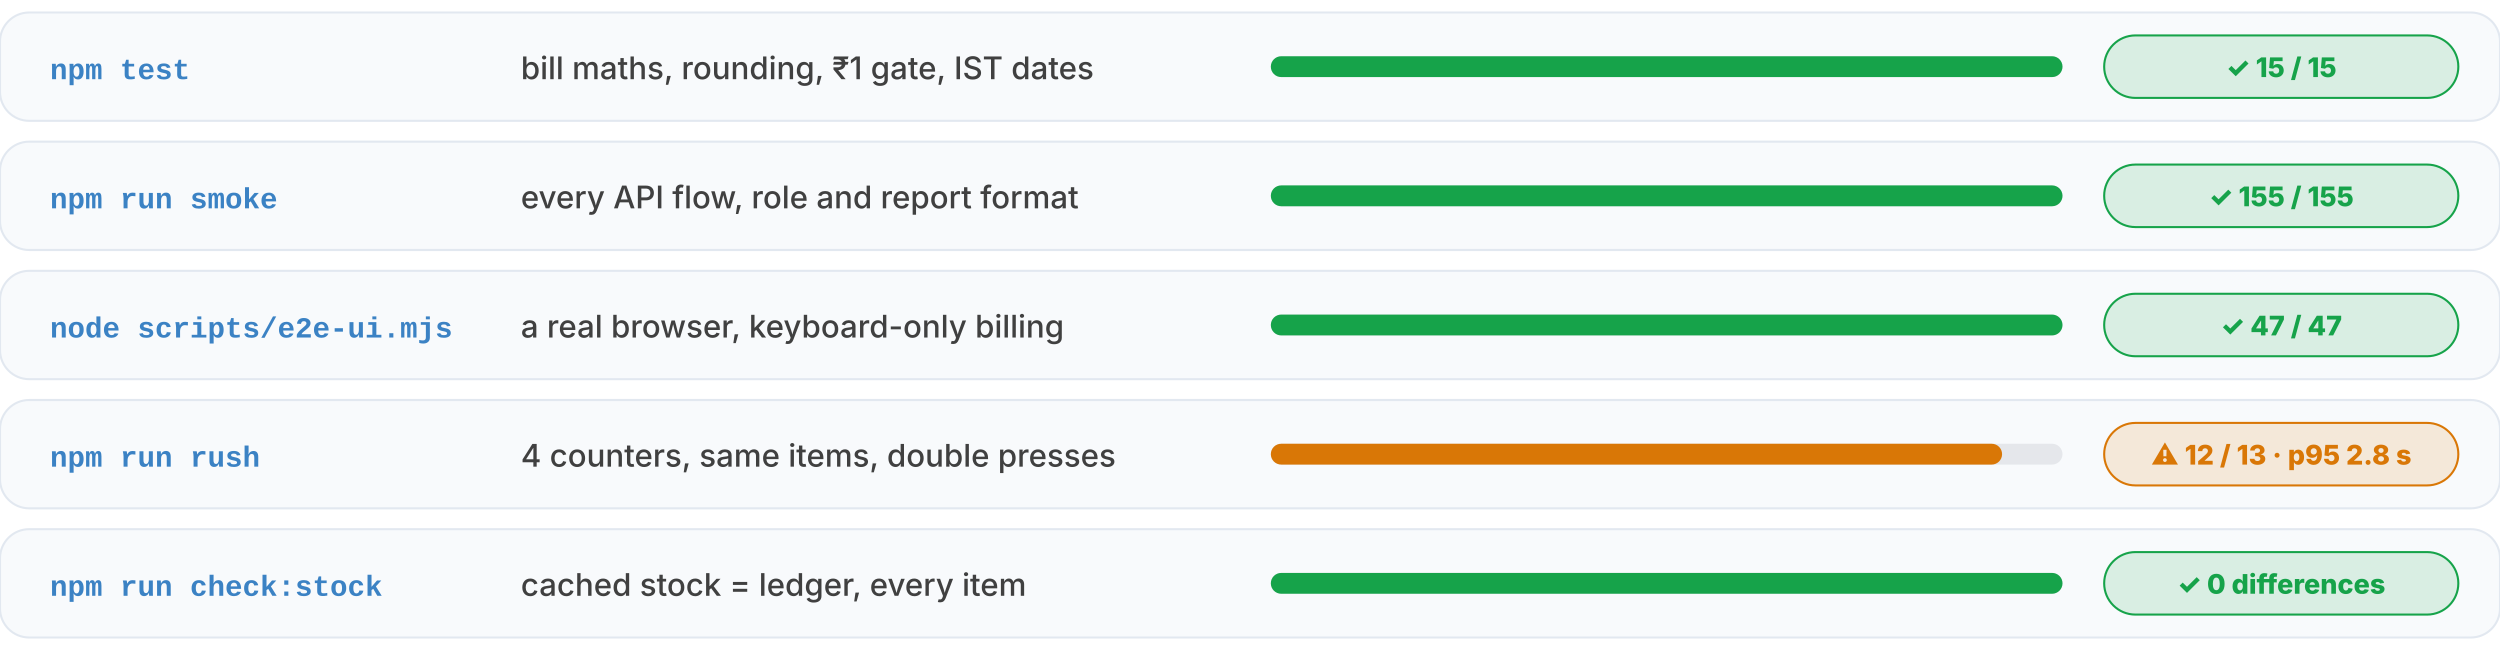
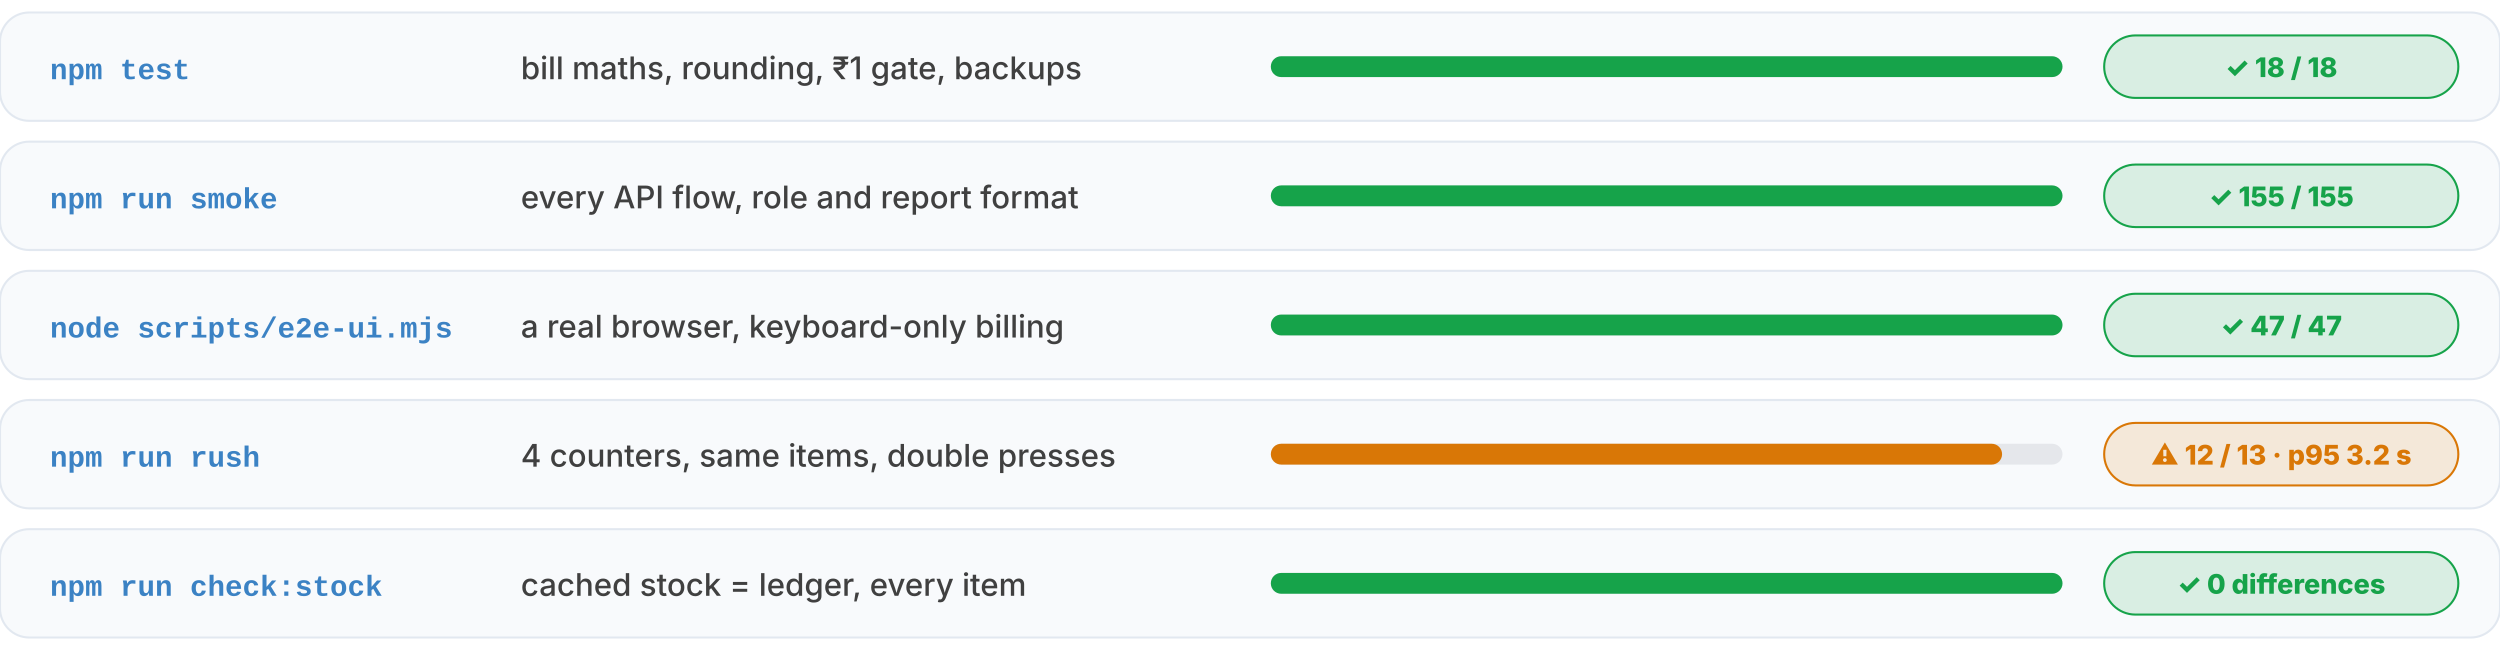
<svg xmlns="http://www.w3.org/2000/svg" width="1200" height="320" viewBox="0 0 1200 320" role="img" aria-labelledby="t">
  <style>.h{font:800 30px 'Segoe UI',Inter,'Helvetica Neue',Arial,sans-serif;fill:#0c2339;letter-spacing:-.5px}.t{font:700 18px 'Segoe UI',Inter,'Helvetica Neue',Arial,sans-serif;fill:#0c2339}.p{font:500 15px 'Segoe UI',Inter,'Helvetica Neue',Arial,sans-serif;fill:#404040}.pb{font-weight:700;fill:#0c2339}.s{font:500 13px 'Segoe UI',Inter,'Helvetica Neue',Arial,sans-serif;fill:#737373}.eb{font:700 12px 'Segoe UI',Inter,'Helvetica Neue',Arial,sans-serif;letter-spacing:3px}.m{font:600 14px Consolas,'SFMono-Regular',Menlo,'Courier New',monospace}.e{font-family:'Segoe UI Emoji','Apple Color Emoji','Noto Color Emoji',sans-serif}.card{fill:#f8fafc;stroke:#e2e8f0}.ln{stroke:#e2e8f0}.ink{fill:#0c2339}.trk{fill:#e5e7eb}@media (prefers-color-scheme: dark){.h,.t,.ink,.pb{fill:#f0f6fc}.p{fill:#c9d1d9}.s{fill:#8b949e}.card{fill:#161b22;stroke:#30363d}.ln{stroke:#30363d}.trk{fill:#30363d}}@keyframes a0{0%,3.00%{opacity:0;transform:translateY(12px)}9.00%,94.00%{opacity:1;transform:none}100%{opacity:0;transform:none}}.a0{animation:a0 10s cubic-bezier(.2,.8,.2,1) 0s infinite}@keyframes a1{0%,7.00%{transform:scaleX(0)}21.00%,94.00%{transform:scaleX(1)}100%{transform:scaleX(0)}}.a1{transform-box:fill-box;transform-origin:left center;animation:a1 10s cubic-bezier(.2,.8,.2,1) 0s infinite}@keyframes a2{0%,21.00%{transform:scale(0)}24.50%{transform:scale(1.2)}26.50%,94.00%{transform:scale(1)}100%{transform:scale(0)}}.a2{transform-box:fill-box;transform-origin:center;animation:a2 10s cubic-bezier(.2,.8,.2,1) 0s infinite}@keyframes a3{0%,7.00%{opacity:0;transform:translateY(12px)}13.00%,94.00%{opacity:1;transform:none}100%{opacity:0;transform:none}}.a3{animation:a3 10s cubic-bezier(.2,.8,.2,1) 0s infinite}@keyframes a4{0%,11.00%{transform:scaleX(0)}25.00%,94.00%{transform:scaleX(1)}100%{transform:scaleX(0)}}.a4{transform-box:fill-box;transform-origin:left center;animation:a4 10s cubic-bezier(.2,.8,.2,1) 0s infinite}@keyframes a5{0%,25.00%{transform:scale(0)}28.50%{transform:scale(1.2)}30.50%,94.00%{transform:scale(1)}100%{transform:scale(0)}}.a5{transform-box:fill-box;transform-origin:center;animation:a5 10s cubic-bezier(.2,.8,.2,1) 0s infinite}@keyframes a6{0%,11.00%{opacity:0;transform:translateY(12px)}17.00%,94.00%{opacity:1;transform:none}100%{opacity:0;transform:none}}.a6{animation:a6 10s cubic-bezier(.2,.8,.2,1) 0s infinite}@keyframes a7{0%,15.00%{transform:scaleX(0)}29.00%,94.00%{transform:scaleX(1)}100%{transform:scaleX(0)}}.a7{transform-box:fill-box;transform-origin:left center;animation:a7 10s cubic-bezier(.2,.8,.2,1) 0s infinite}@keyframes a8{0%,29.00%{transform:scale(0)}32.50%{transform:scale(1.2)}34.50%,94.00%{transform:scale(1)}100%{transform:scale(0)}}.a8{transform-box:fill-box;transform-origin:center;animation:a8 10s cubic-bezier(.2,.8,.2,1) 0s infinite}@keyframes a9{0%,15.00%{opacity:0;transform:translateY(12px)}21.00%,94.00%{opacity:1;transform:none}100%{opacity:0;transform:none}}.a9{animation:a9 10s cubic-bezier(.2,.8,.2,1) 0s infinite}@keyframes a10{0%,19.00%{transform:scaleX(0)}33.00%,94.00%{transform:scaleX(1)}100%{transform:scaleX(0)}}.a10{transform-box:fill-box;transform-origin:left center;animation:a10 10s cubic-bezier(.2,.8,.2,1) 0s infinite}@keyframes a11{0%,33.00%{transform:scale(0)}36.50%{transform:scale(1.2)}38.50%,94.00%{transform:scale(1)}100%{transform:scale(0)}}.a11{transform-box:fill-box;transform-origin:center;animation:a11 10s cubic-bezier(.2,.8,.2,1) 0s infinite}@keyframes a12{0%,19.00%{opacity:0;transform:translateY(12px)}25.00%,94.00%{opacity:1;transform:none}100%{opacity:0;transform:none}}.a12{animation:a12 10s cubic-bezier(.2,.8,.2,1) 0s infinite}@keyframes a13{0%,23.00%{transform:scaleX(0)}37.00%,94.00%{transform:scaleX(1)}100%{transform:scaleX(0)}}.a13{transform-box:fill-box;transform-origin:left center;animation:a13 10s cubic-bezier(.2,.8,.2,1) 0s infinite}@keyframes a14{0%,37.00%{transform:scale(0)}40.50%{transform:scale(1.2)}42.50%,94.00%{transform:scale(1)}100%{transform:scale(0)}}.a14{transform-box:fill-box;transform-origin:center;animation:a14 10s cubic-bezier(.2,.8,.2,1) 0s infinite}@media (prefers-reduced-motion: reduce){*{animation:none!important}.mv{display:none}}</style>
  <defs />
  <g transform="translate(0 6)">
    <g class="a0">
      <rect class="card" width="1200" height="52" rx="14" />
      <text x="24" y="32" class="m" fill="#3b82c4">npm test</text>
-       <text x="250" y="32" class="p">bill maths, rounding, ₹1 gate, IST dates</text>
+       <text x="250" y="32" class="p">bill maths, rounding, ₹1 gate, backups</text>
      <rect class="trk" x="610" y="21" width="380" height="10" rx="5" />
      <rect class="a1" x="610" y="21" width="380" height="10" rx="5" fill="#16a34a" />
      <g class="a2">
        <rect x="1010" y="11" width="170" height="30" rx="15" fill="#16a34a" fill-opacity=".14" stroke="#16a34a" />
-         <text x="1095" y="31" text-anchor="middle" style="font:800 13px 'Segoe UI',Inter,'Helvetica Neue',Arial,sans-serif" fill="#16a34a">✓ 15 / 15</text>
+         <text x="1095" y="31" text-anchor="middle" style="font:800 13px 'Segoe UI',Inter,'Helvetica Neue',Arial,sans-serif" fill="#16a34a">✓ 18 / 18</text>
      </g>
    </g>
  </g>
  <g transform="translate(0 68)">
    <g class="a3">
      <rect class="card" width="1200" height="52" rx="14" />
      <text x="24" y="32" class="m" fill="#3b82c4">npm run smoke</text>
      <text x="250" y="32" class="p">every API flow, role and report format</text>
      <rect class="trk" x="610" y="21" width="380" height="10" rx="5" />
      <rect class="a4" x="610" y="21" width="380" height="10" rx="5" fill="#16a34a" />
      <g class="a5">
        <rect x="1010" y="11" width="170" height="30" rx="15" fill="#16a34a" fill-opacity=".14" stroke="#16a34a" />
        <text x="1095" y="31" text-anchor="middle" style="font:800 13px 'Segoe UI',Inter,'Helvetica Neue',Arial,sans-serif" fill="#16a34a">✓ 155 / 155</text>
      </g>
    </g>
  </g>
  <g transform="translate(0 130)">
    <g class="a6">
      <rect class="card" width="1200" height="52" rx="14" />
      <text x="24" y="32" class="m" fill="#3b82c4">node scripts/e2e-ui.mjs</text>
      <text x="250" y="32" class="p">a real browser, keyboard-only billing</text>
      <rect class="trk" x="610" y="21" width="380" height="10" rx="5" />
      <rect class="a7" x="610" y="21" width="380" height="10" rx="5" fill="#16a34a" />
      <g class="a8">
        <rect x="1010" y="11" width="170" height="30" rx="15" fill="#16a34a" fill-opacity=".14" stroke="#16a34a" />
        <text x="1095" y="31" text-anchor="middle" style="font:800 13px 'Segoe UI',Inter,'Helvetica Neue',Arial,sans-serif" fill="#16a34a">✓ 47 / 47</text>
      </g>
    </g>
  </g>
  <g transform="translate(0 192)">
    <g class="a9">
      <rect class="card" width="1200" height="52" rx="14" />
      <text x="24" y="32" class="m" fill="#3b82c4">npm run rush</text>
      <text x="250" y="32" class="p">4 counters, same items, double presses</text>
      <rect class="trk" x="610" y="21" width="380" height="10" rx="5" />
      <rect class="a10" x="610" y="21" width="351" height="10" rx="5" fill="#d97706" />
      <g class="a11">
        <rect x="1010" y="11" width="170" height="30" rx="15" fill="#d97706" fill-opacity=".14" stroke="#d97706" />
-         <text x="1095" y="31" text-anchor="middle" style="font:800 13px 'Segoe UI',Inter,'Helvetica Neue',Arial,sans-serif" fill="#d97706">⚠ 12 / 13 · p95 2.8 s</text>
+         <text x="1095" y="31" text-anchor="middle" style="font:800 13px 'Segoe UI',Inter,'Helvetica Neue',Arial,sans-serif" fill="#d97706">⚠ 12 / 13 · p95 3.2 s</text>
      </g>
    </g>
  </g>
  <g transform="translate(0 254)">
    <g class="a12">
      <rect class="card" width="1200" height="52" rx="14" />
      <text x="24" y="32" class="m" fill="#3b82c4">npm run check:stock</text>
      <text x="250" y="32" class="p">cached stock = ledger, every item</text>
      <rect class="trk" x="610" y="21" width="380" height="10" rx="5" />
      <rect class="a13" x="610" y="21" width="380" height="10" rx="5" fill="#16a34a" />
      <g class="a14">
        <rect x="1010" y="11" width="170" height="30" rx="15" fill="#16a34a" fill-opacity=".14" stroke="#16a34a" />
        <text x="1095" y="31" text-anchor="middle" style="font:800 13px 'Segoe UI',Inter,'Helvetica Neue',Arial,sans-serif" fill="#16a34a">✓ 0 differences</text>
      </g>
    </g>
  </g>
</svg>
